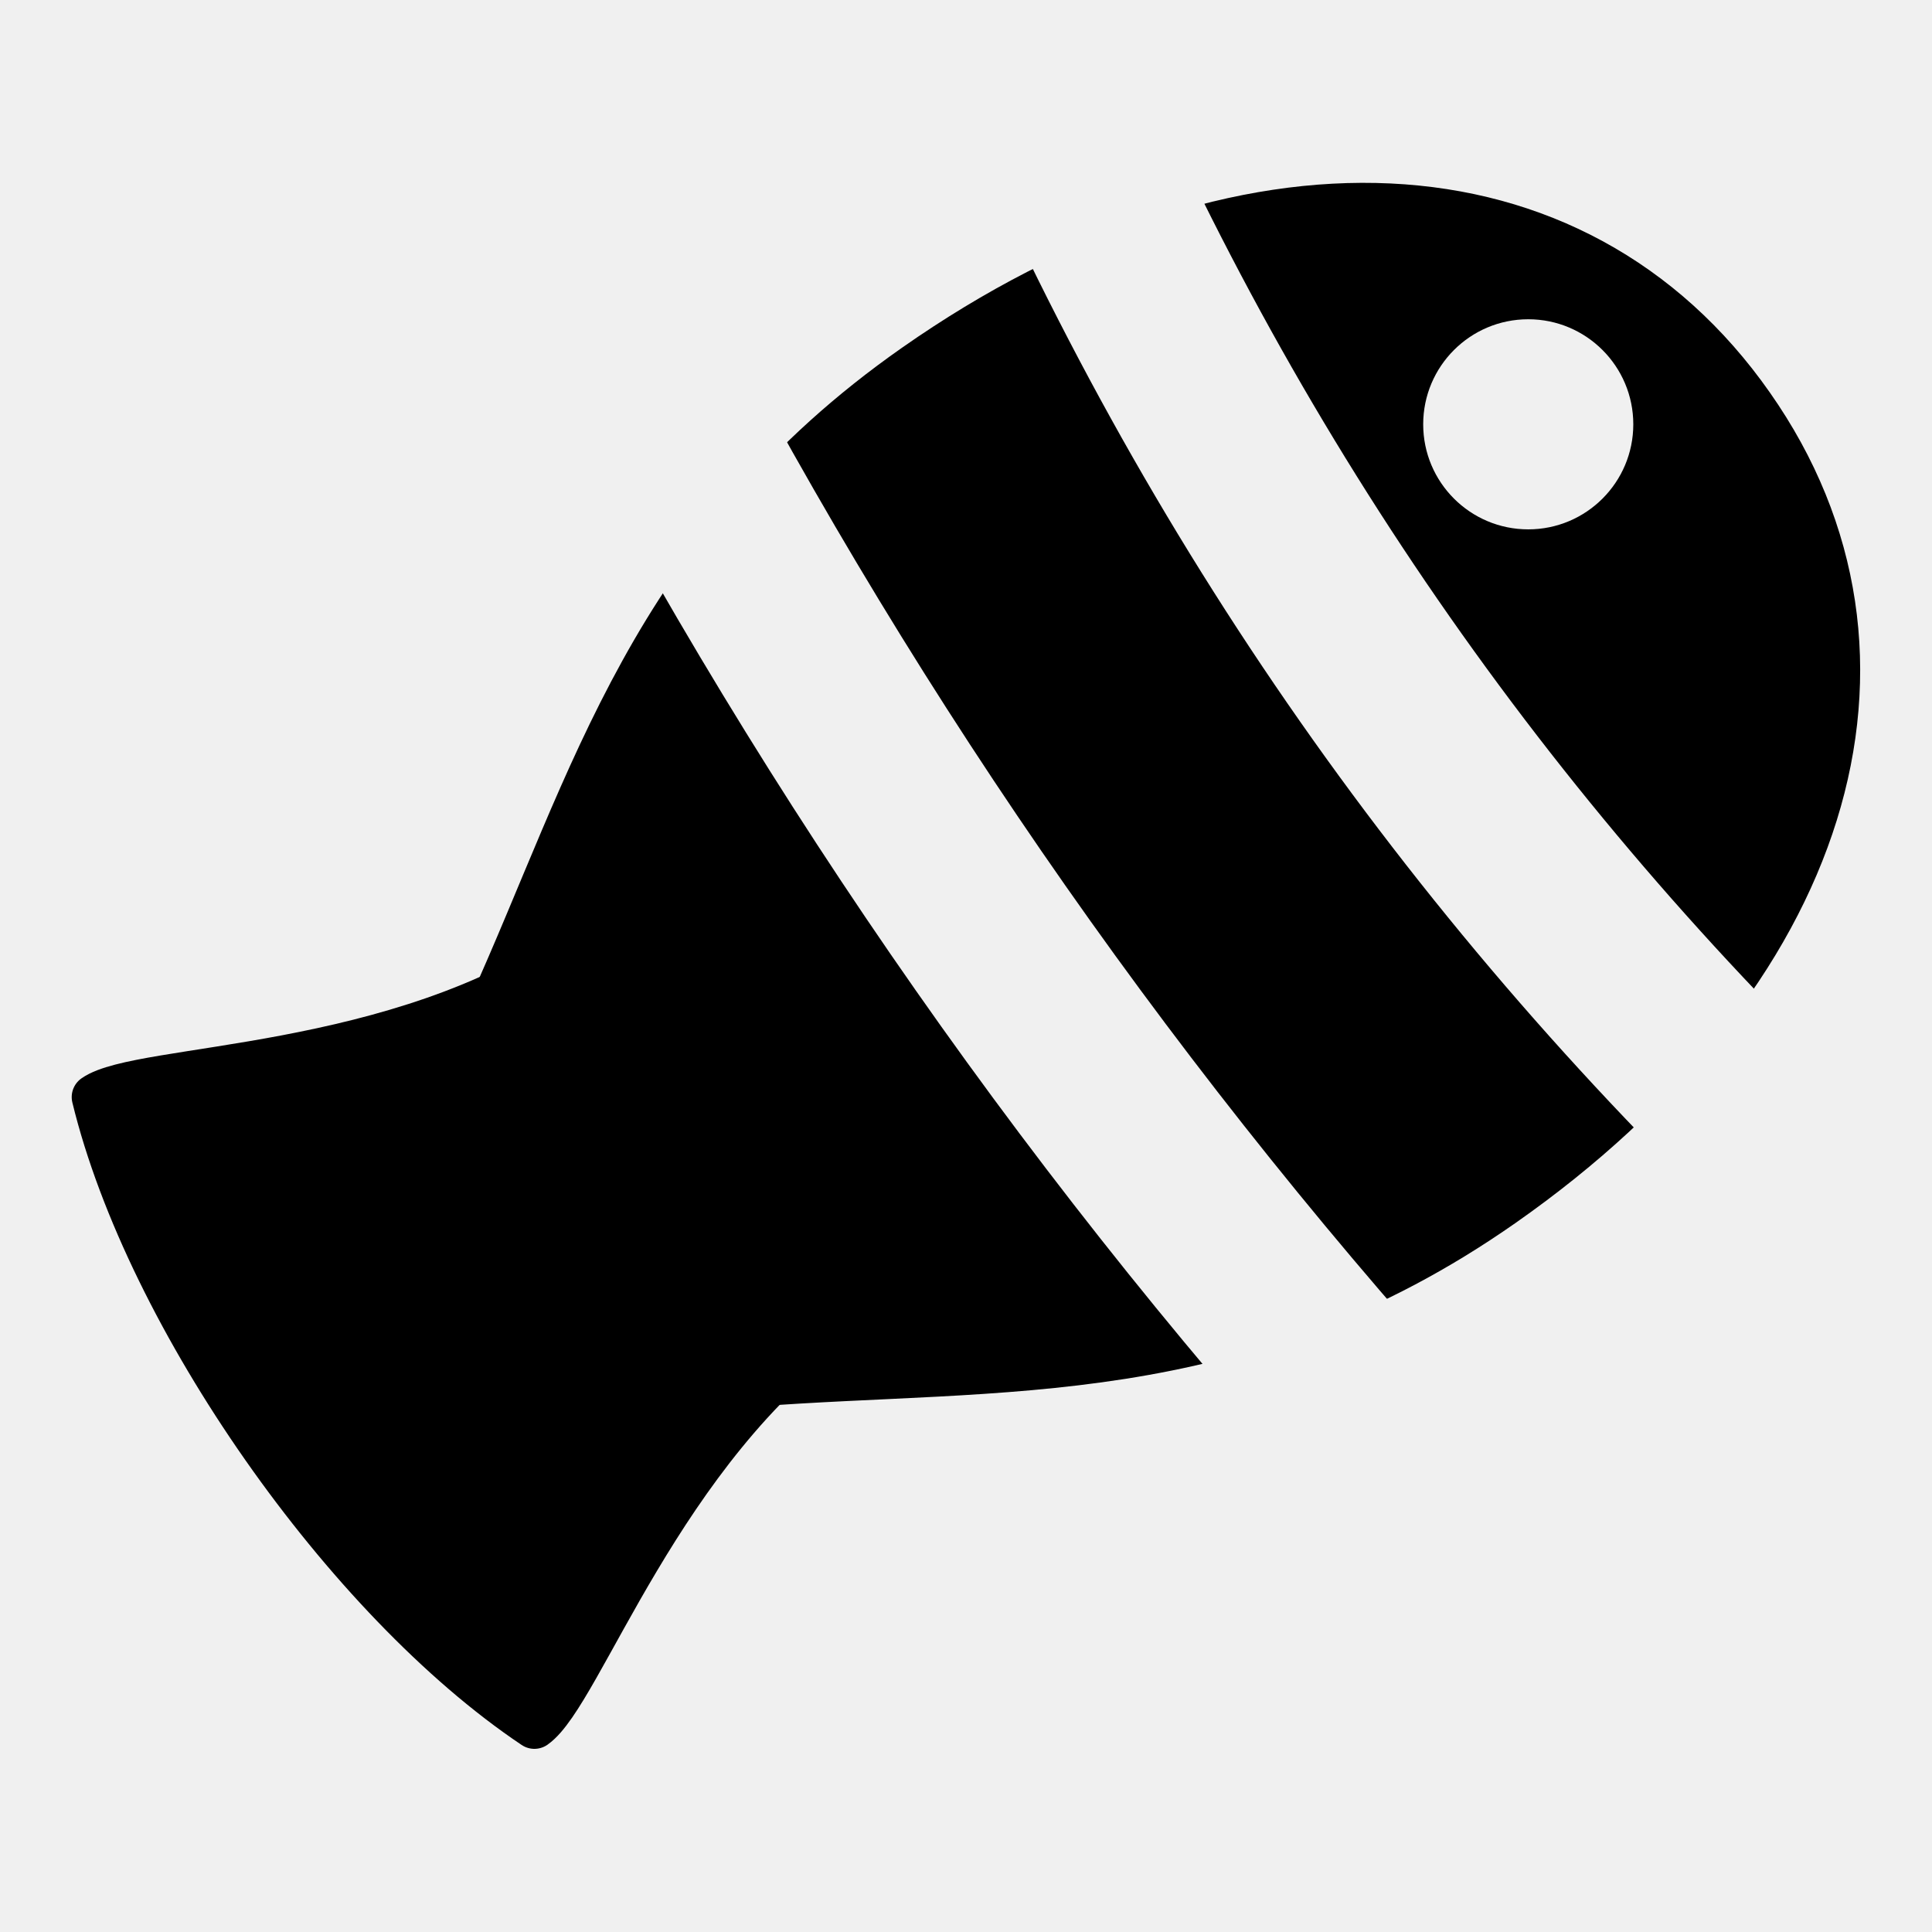
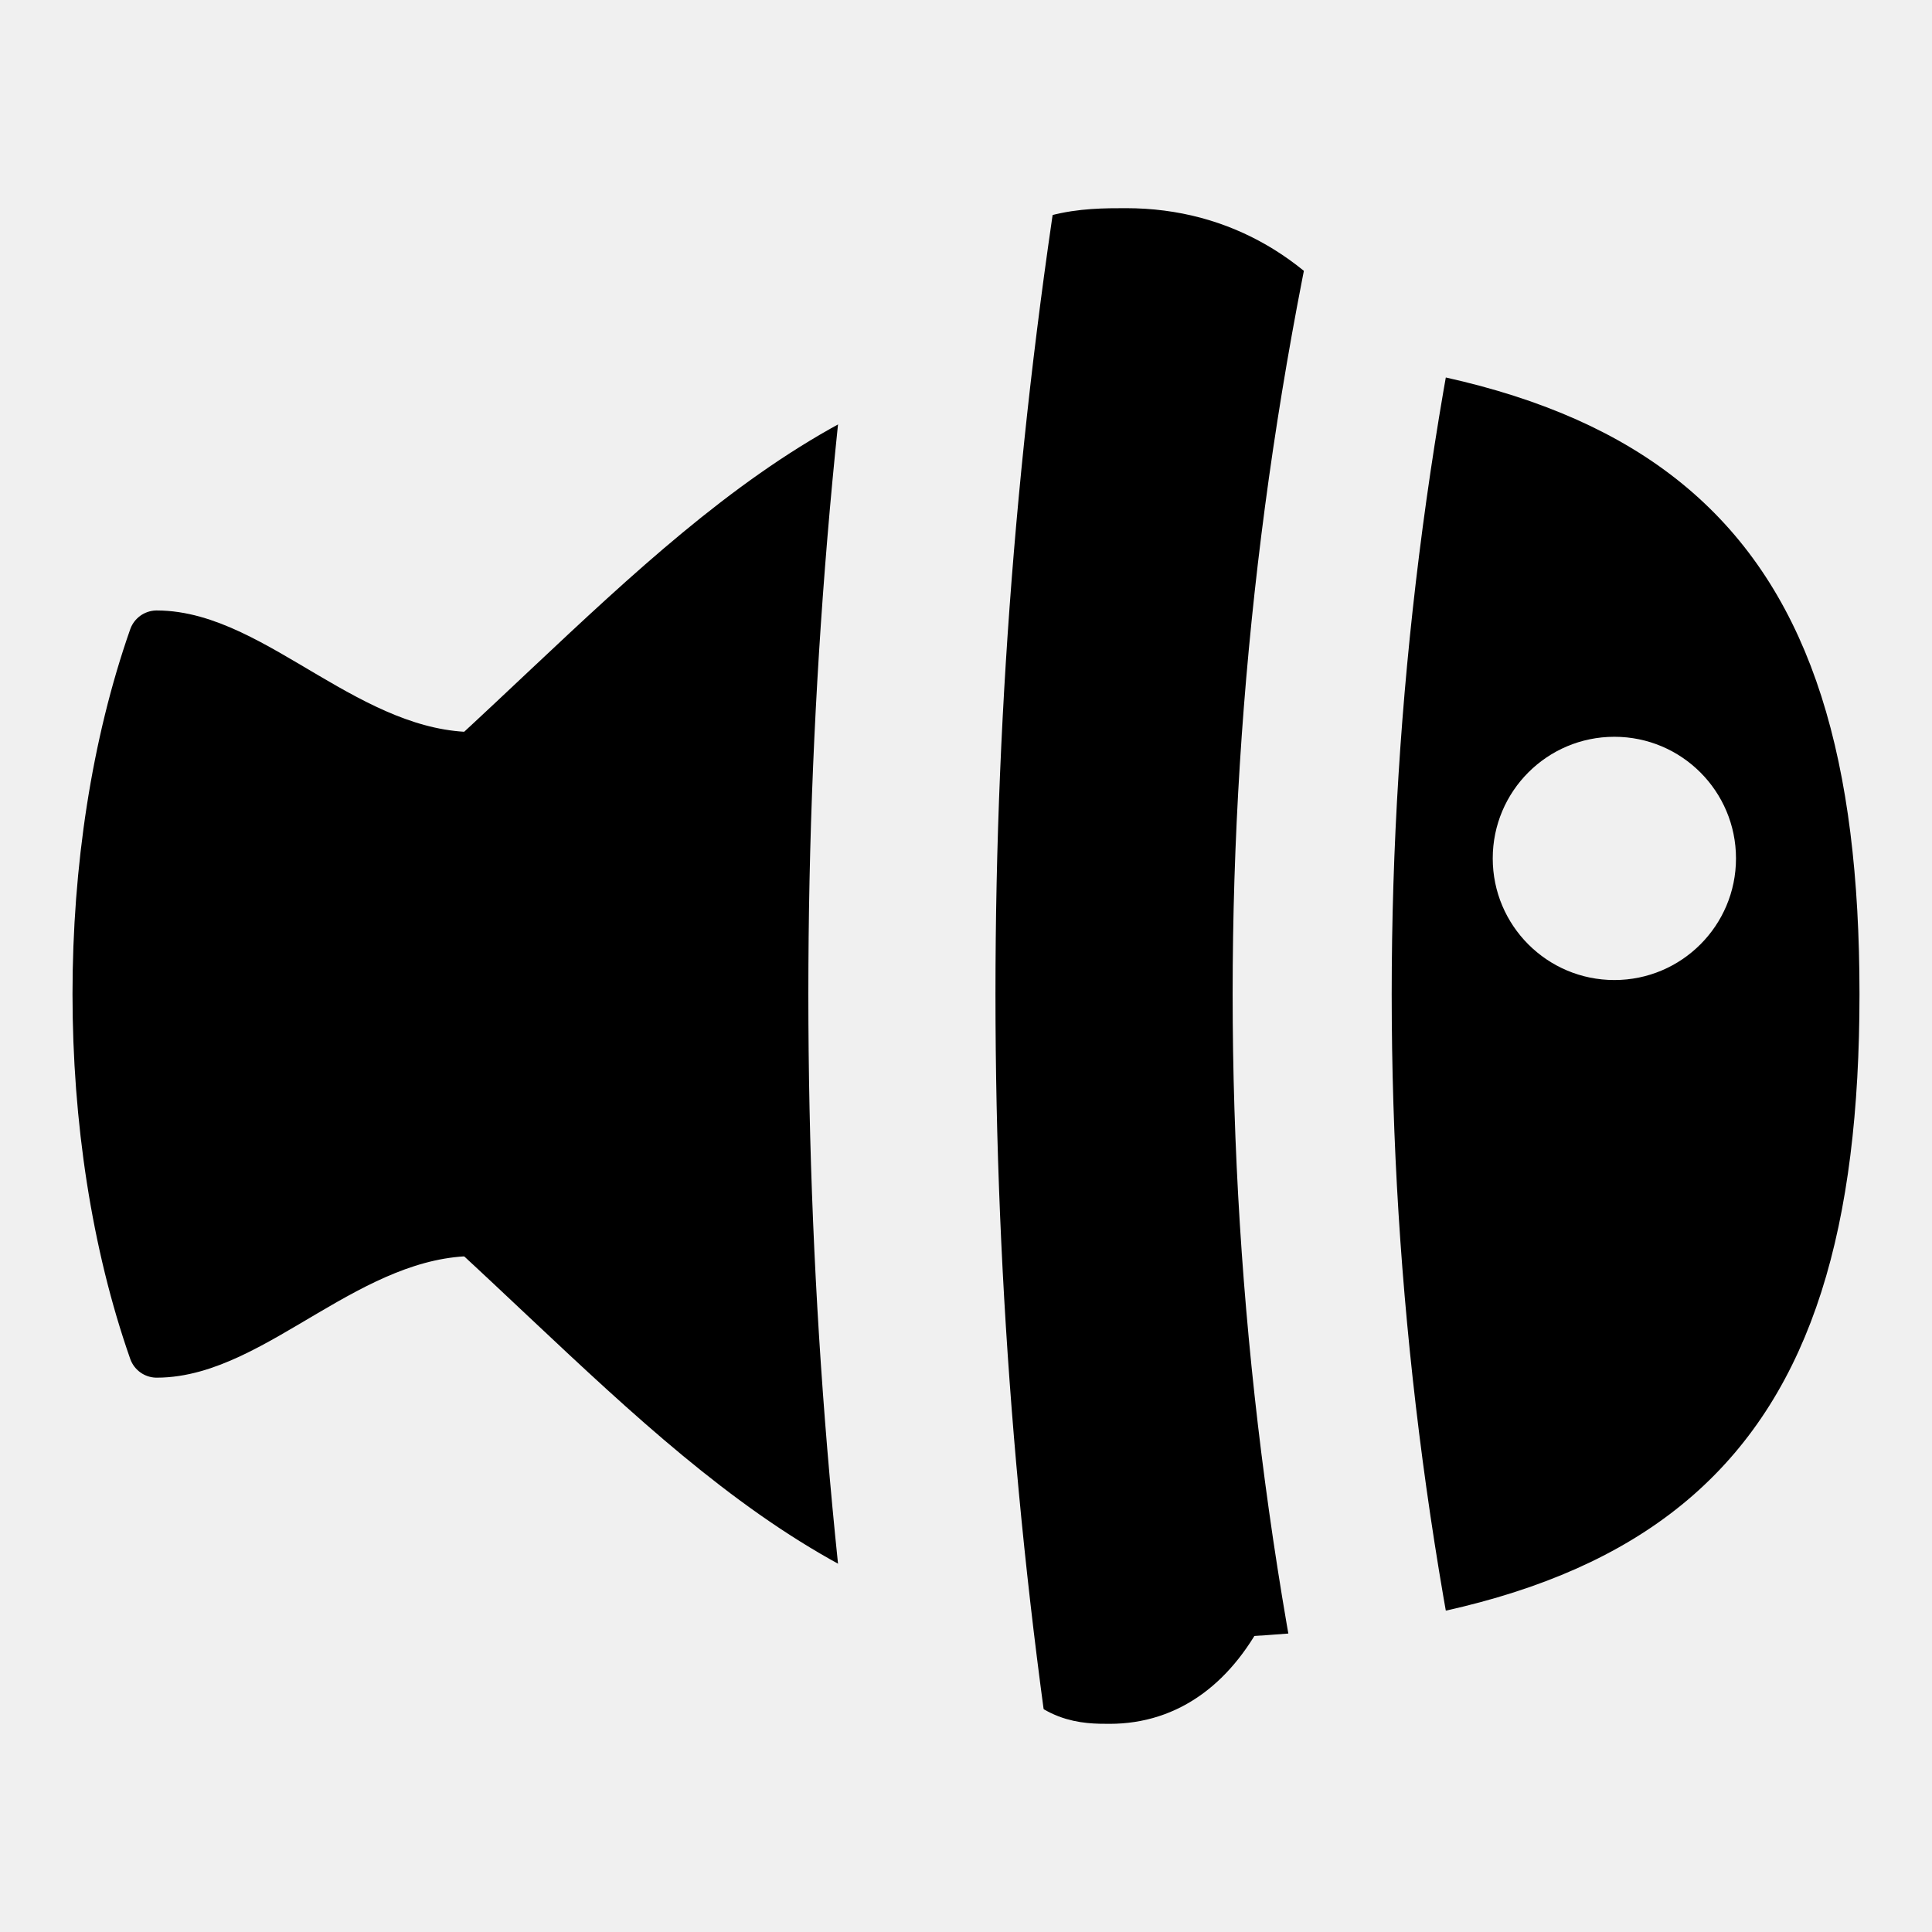
- <svg xmlns="http://www.w3.org/2000/svg" viewBox="35.4 53.2 423 423" role="img" aria-label="Nemo">
+ <svg xmlns="http://www.w3.org/2000/svg" viewBox="74.5 43.5 413 413" role="img" aria-label="Nemo">
  <defs>
    <mask id="nemo-mono-cut" maskUnits="userSpaceOnUse" x="-512" y="-512" width="1536" height="1536">
      <rect x="-512" y="-512" width="1536" height="1536" fill="#fff" />
      <g fill="none" stroke="#000">
-         <path d="M262.4 66Q323.3 208.9 436.7 315" stroke-width="40" />
-         <path d="M173.3 128.4Q244.1 264.3 347.7 377.4" stroke-width="40" />
+         <path d="M379 64Q331 256 379 448" stroke-width="34" />
+         <path d="M280.3 64Q248.3 256 280.3 448M286.3 64Q254.3 256 286.3 448" stroke-width="34" />
      </g>
-       <circle cx="370" cy="146.1" r="23" fill="#000" />
+       <circle cx="419.6" cy="227" r="26" fill="#000" />
    </mask>
  </defs>
-   <g fill="#000" stroke="#000" stroke-width="10" stroke-linejoin="round" mask="url(#nemo-mono-cut)">
-     <path d="M142.7 274.3C165.3 224.4 177.9 173.9 235.8 133.4C307.1 83.5 380.3 87 418.8 142C457.4 197 435.6 267 364.3 316.9C306.4 357.4 254.7 352 200.1 356.2Z" />
-     <path d="M162.4 260.5C122.6 288.4 66.1 286.4 56.1 293.4C67.8 341.6 111.2 403.5 152.4 431.1C162.5 424 180 370.3 219.8 342.4Z" />
+   <g fill="#000" stroke="#000" stroke-width="12" stroke-linejoin="round" mask="url(#nemo-mono-cut)">
+     <path d="M176 206C220.5 165 256.7 124 315.2 124C426.8 124 466 158.3 466 256C466 353.7 426.8 388 315.2 388C256.7 388 220.5 347 176 306Z" />
+     <path d="M206 206L176 206C148.8 206 128.4 180 108 180C92 225.6 92 286.4 108 332C128.4 332 148.8 306 176 306L206 306ZM263 183.4C268.8 94 297.8 94 315.2 94C355.8 94 379 134.6 379 183.4ZM280.4 328.6C283.9 406 301.3 406 311.7 406C336.1 406 350 377.4 350 328.6Z" />
  </g>
</svg>
